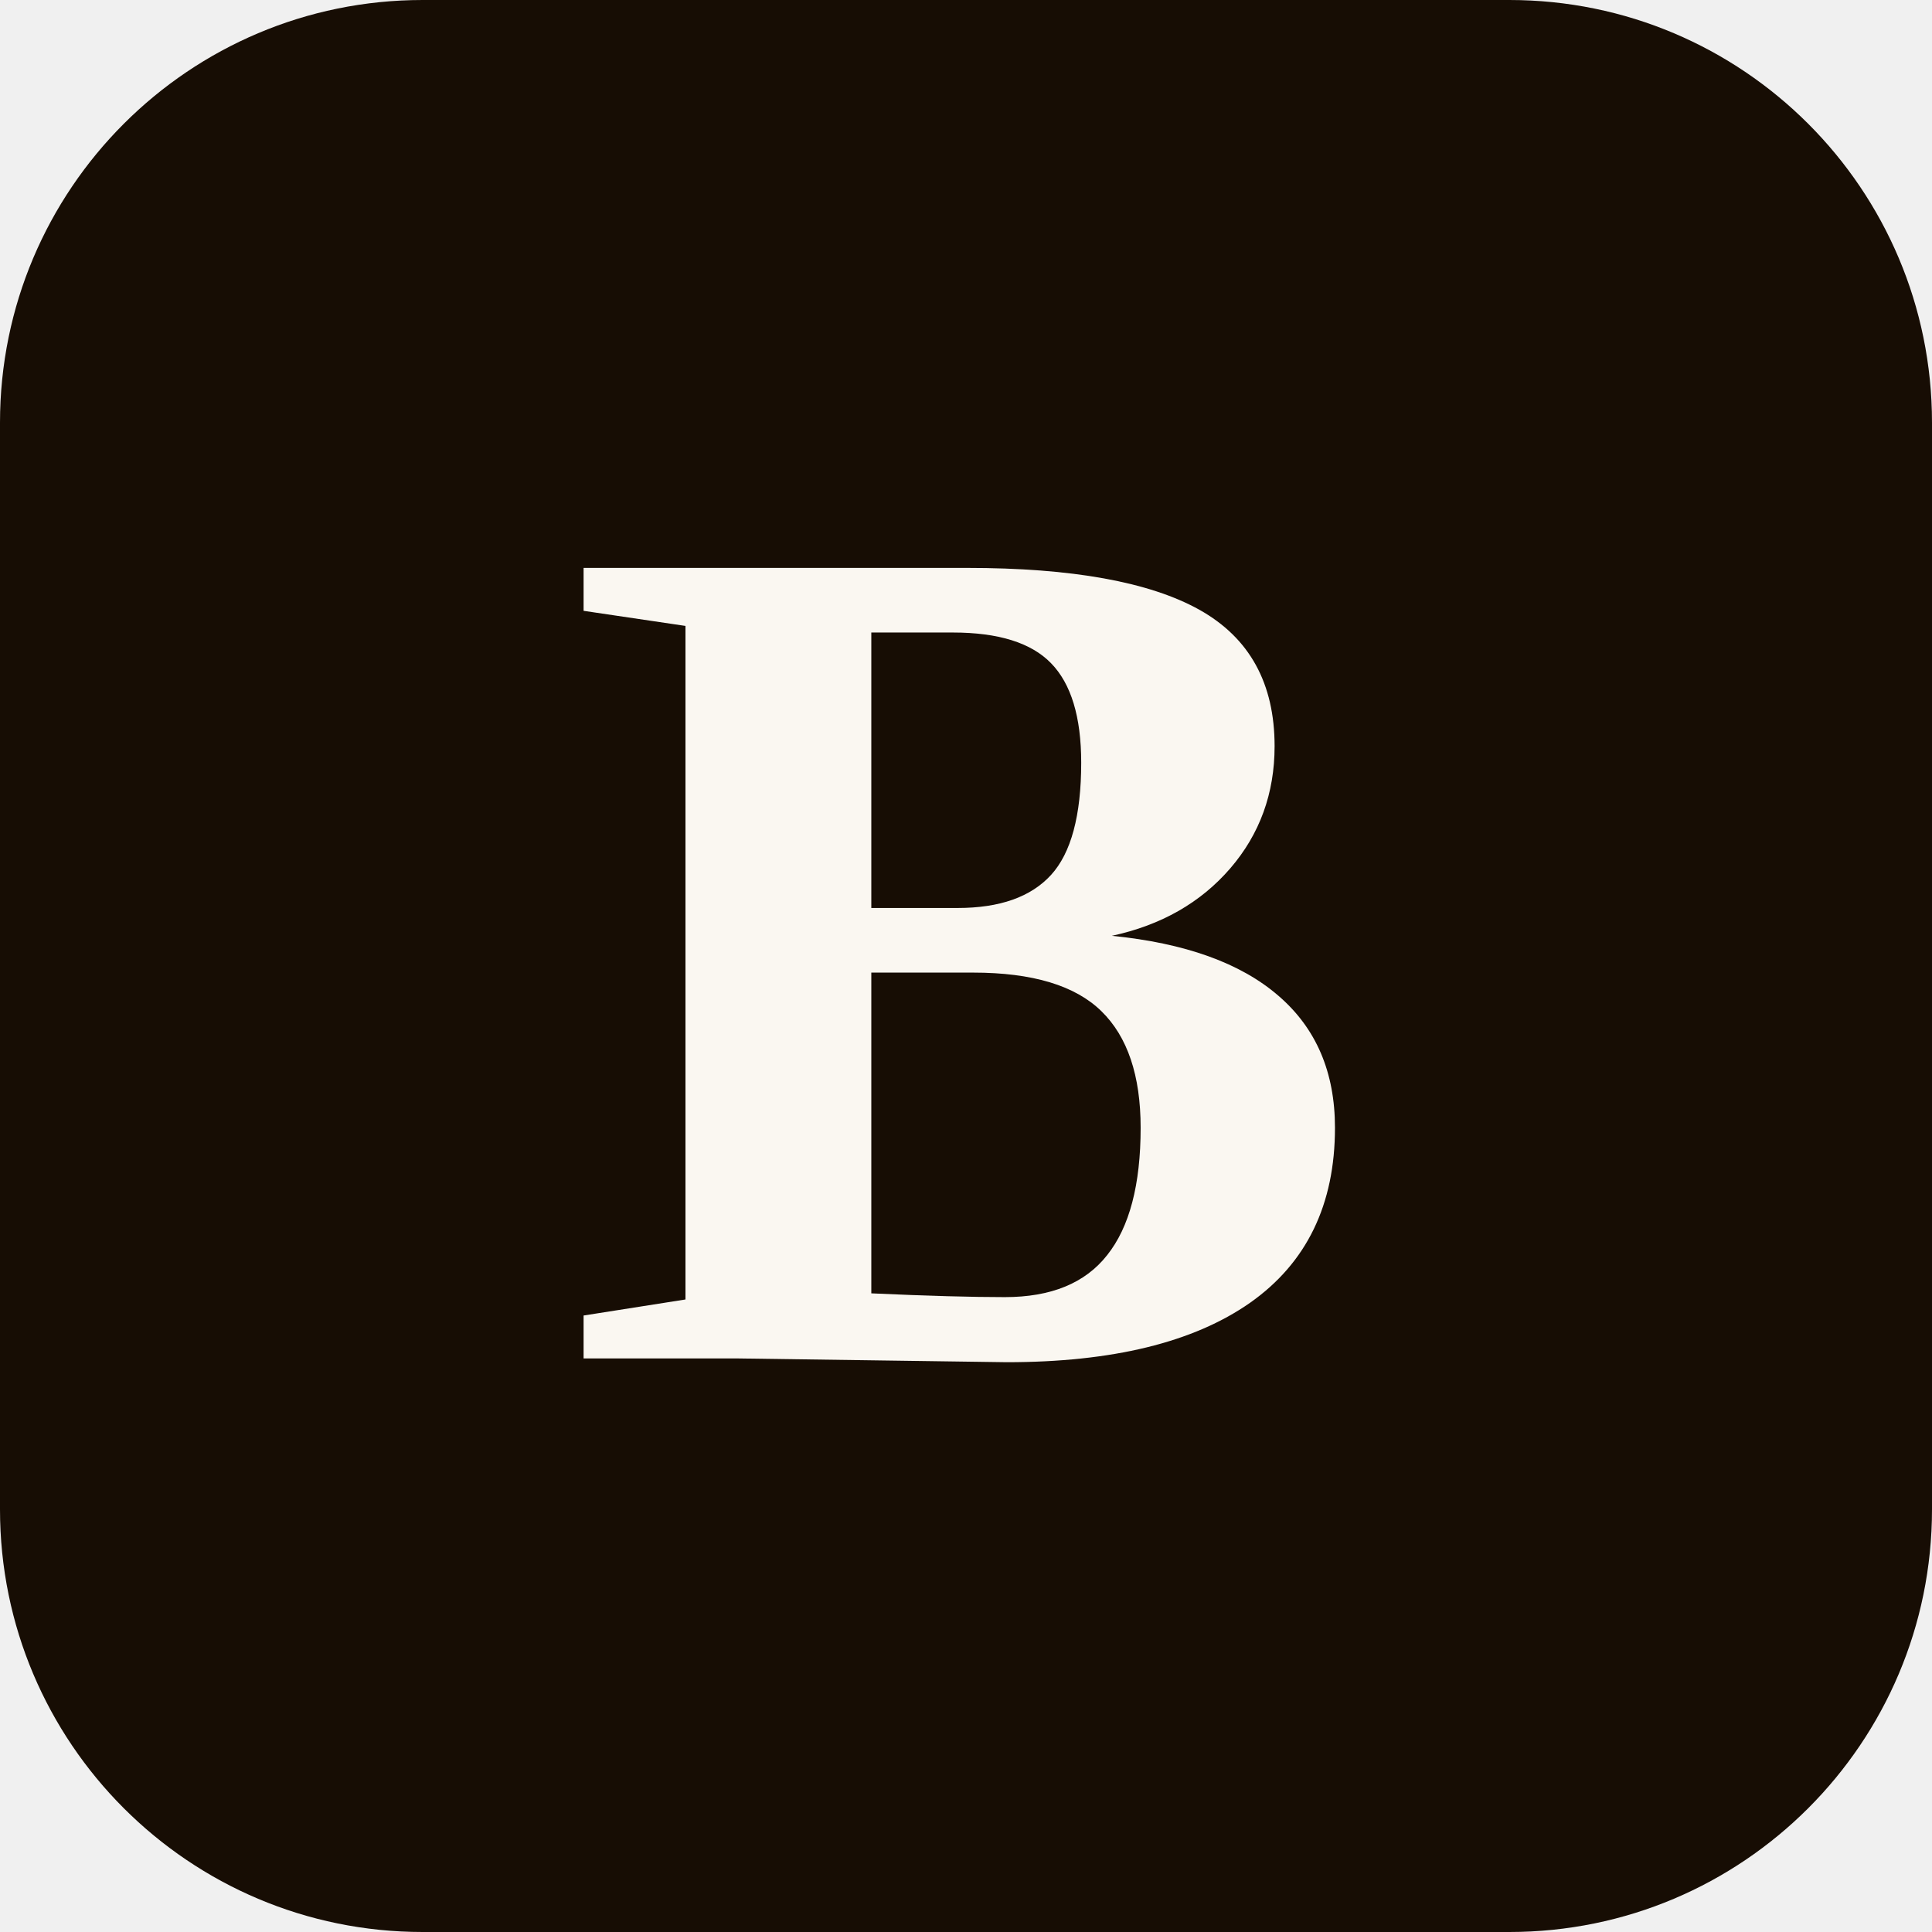
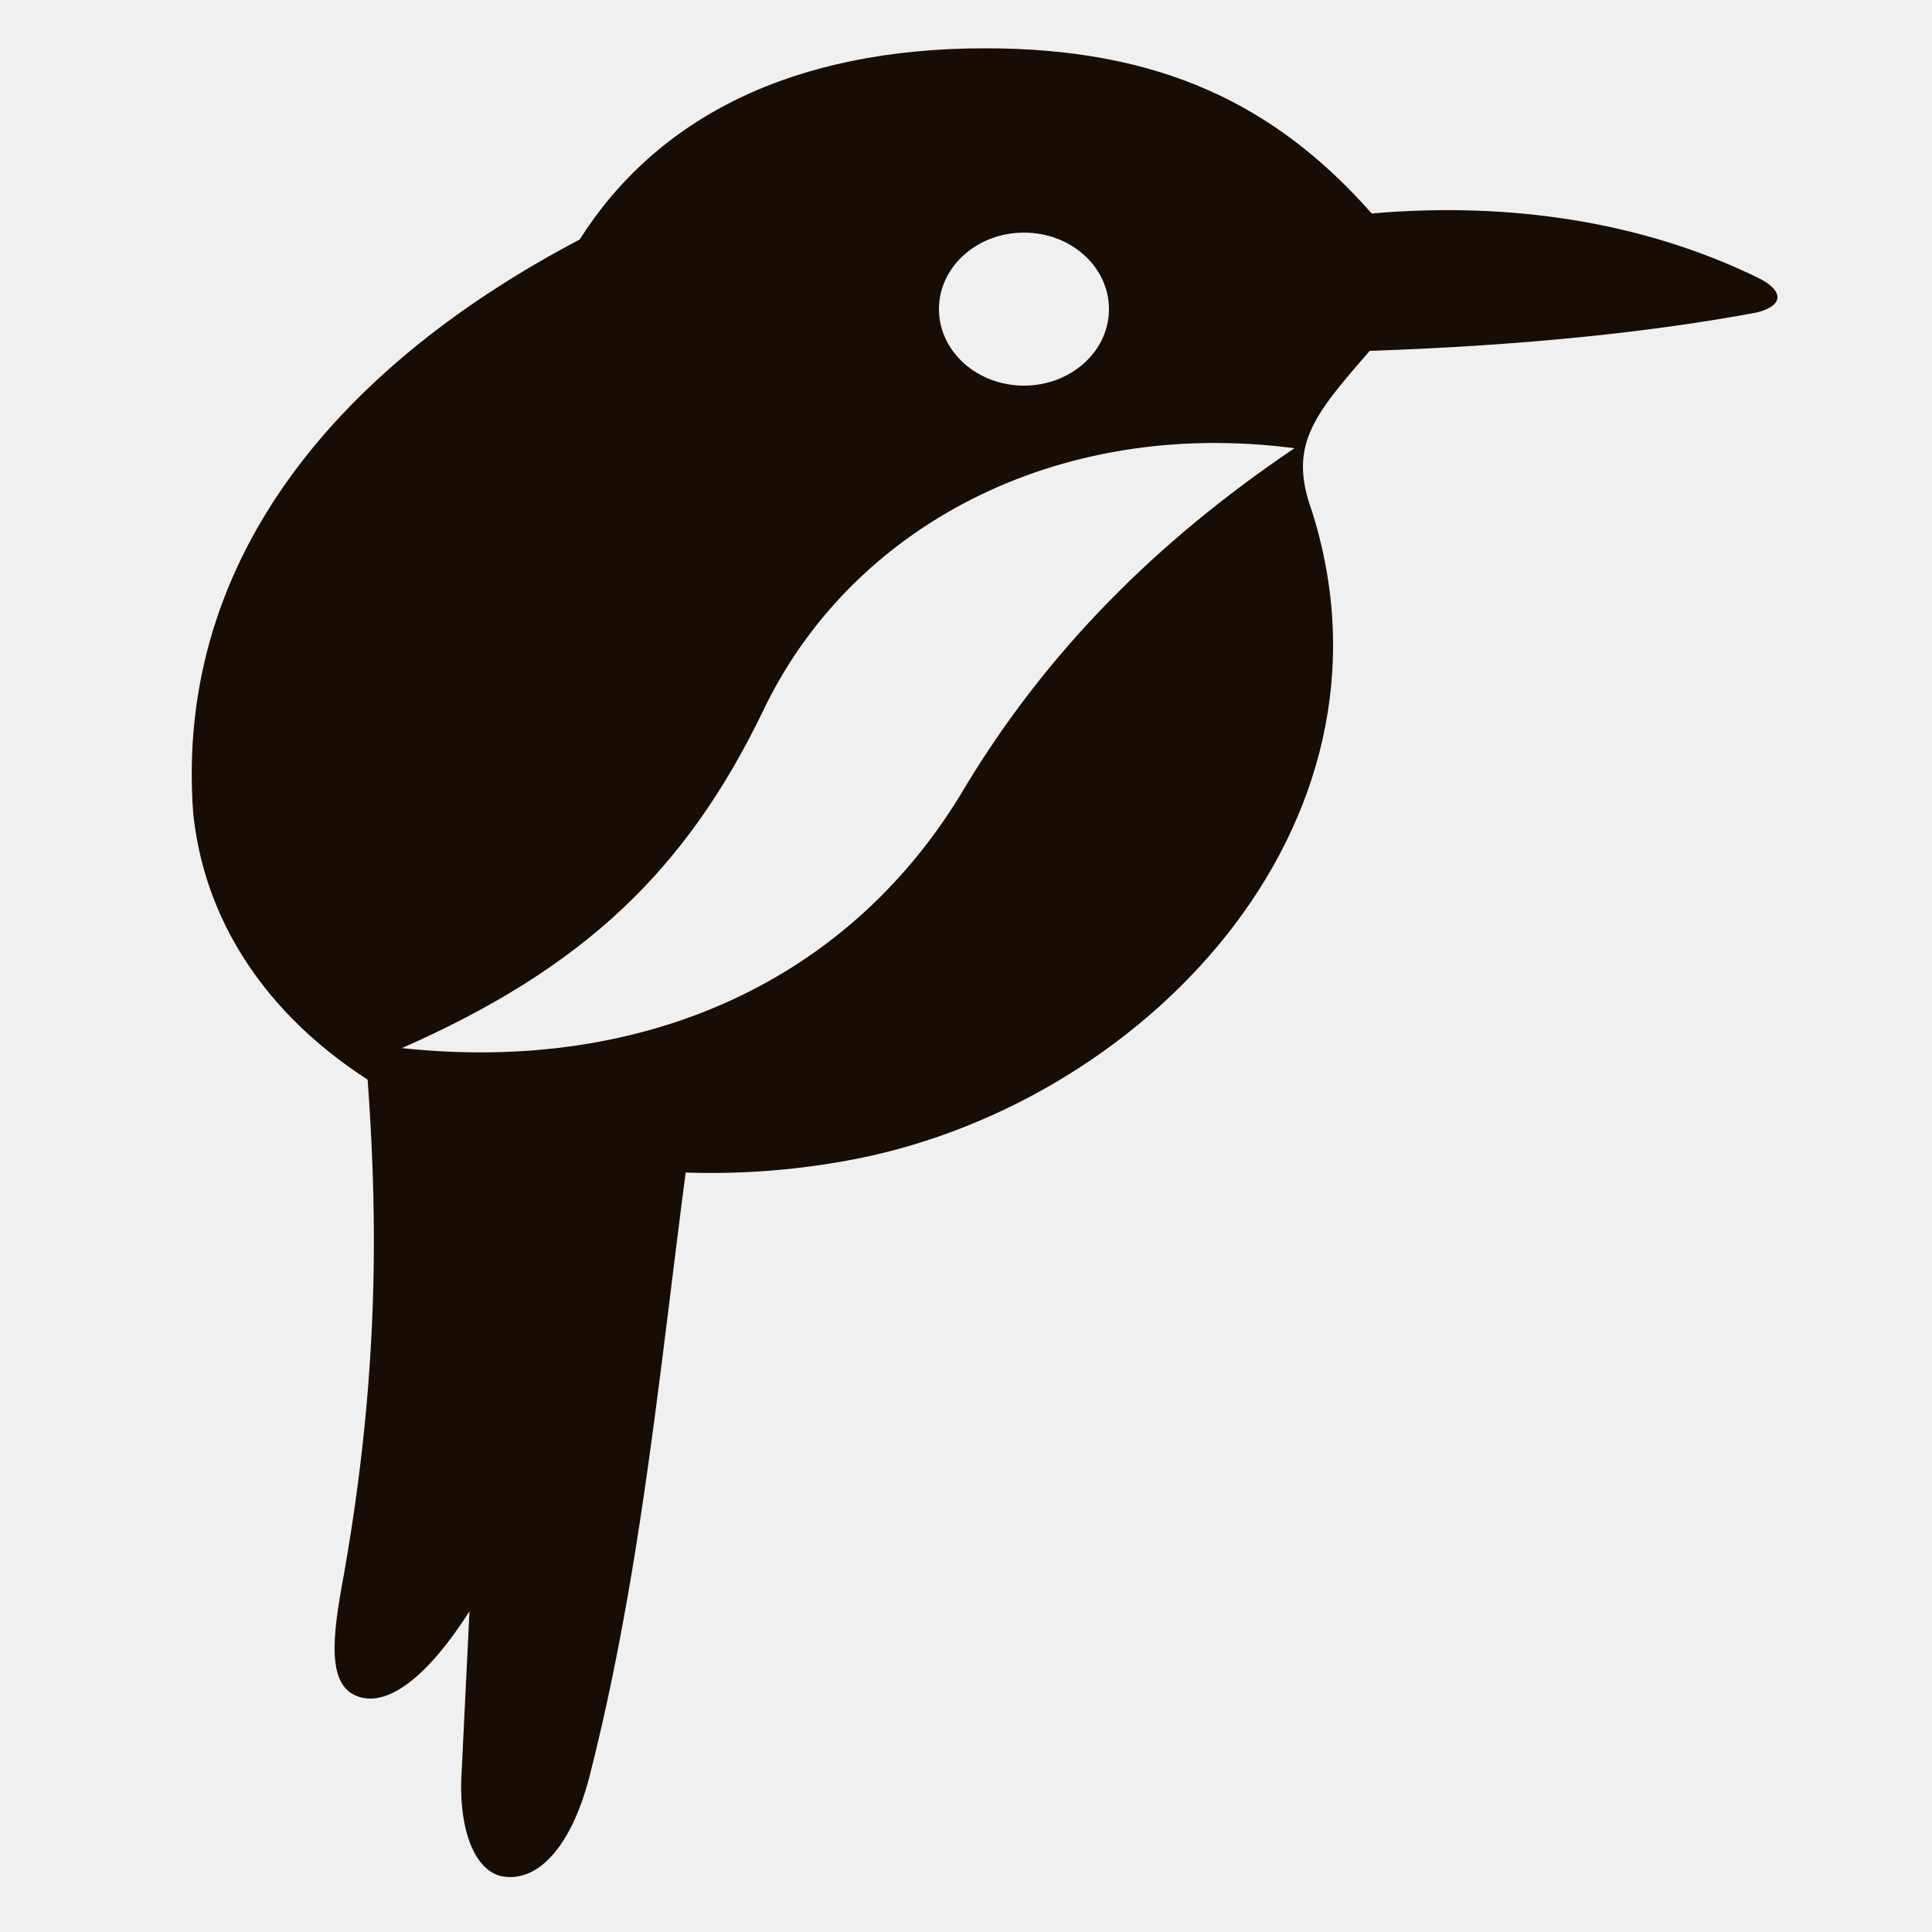
- <svg xmlns="http://www.w3.org/2000/svg" viewBox="0 0 64 64">
-   <rect width="64" height="64" rx="14" fill="#170d04" />
-   <text x="32" y="45" text-anchor="middle" font-family="Georgia, 'Times New Roman', serif" font-size="40" font-weight="600" fill="#faf7f1">B</text>
+ <svg xmlns="http://www.w3.org/2000/svg" width="64" height="64" viewBox="0 0 100 100">
+   <style>@media (prefers-color-scheme: dark) { .bird { fill: #e09f67; } }</style>
+   <defs>
+     <mask id="cutouts" maskUnits="userSpaceOnUse" x="0" y="0" width="100" height="100" mask-type="luminance">
+       <rect width="100" height="100" fill="white" />
+       <g transform="scale(1 .9)" fill="black">
+         <path d="M71 28c-7.2 5.4-12.8 11.7-17 19.4C48.1 58.6 37.4 64 24.8 62.5c9.4-4.6 14.7-10.2 18.7-19.4C48 32.6 58.6 26.2 71 28Z" />
+         <circle cx="57" cy="20" r="4.4" />
+       </g>
+     </mask>
+   </defs>
+   <g class="bird" fill="#170d04" mask="url(#cutouts)" transform="translate(-4 -2)">
+     <path d="M22.5 52c5.8 1.5 13.7.9 18.8-1.2-2.7 14.8-3.2 29.1-6.8 43.2-1 3.8-2.8 5.5-4.6 5.1-1.5-.4-2.2-2.8-2-5.5l.4-8.2c-2.1 3.3-4.2 5-5.8 4.4-1.6-.6-1.3-3.1-.7-6.3 2.2-12.5 1.7-21.8.7-31.5Z" />
+     <path d="M14 49C13 34 22 23 34 16C38 9 45 5 55 5c9 0 15 3.2 20 9.5 7.2-.7 14.1.5 20 3.7 1.3.7 1.4 1.6-.1 2-5.3 1.1-12 1.9-20 2.2-3 3.8-4.2 5.5-3 9.2C77.1 49.8 63 66 47.7 69 31.6 72.2 15.4 63.9 14 49Z" transform="scale(1 .9)" />
+   </g>
</svg>
